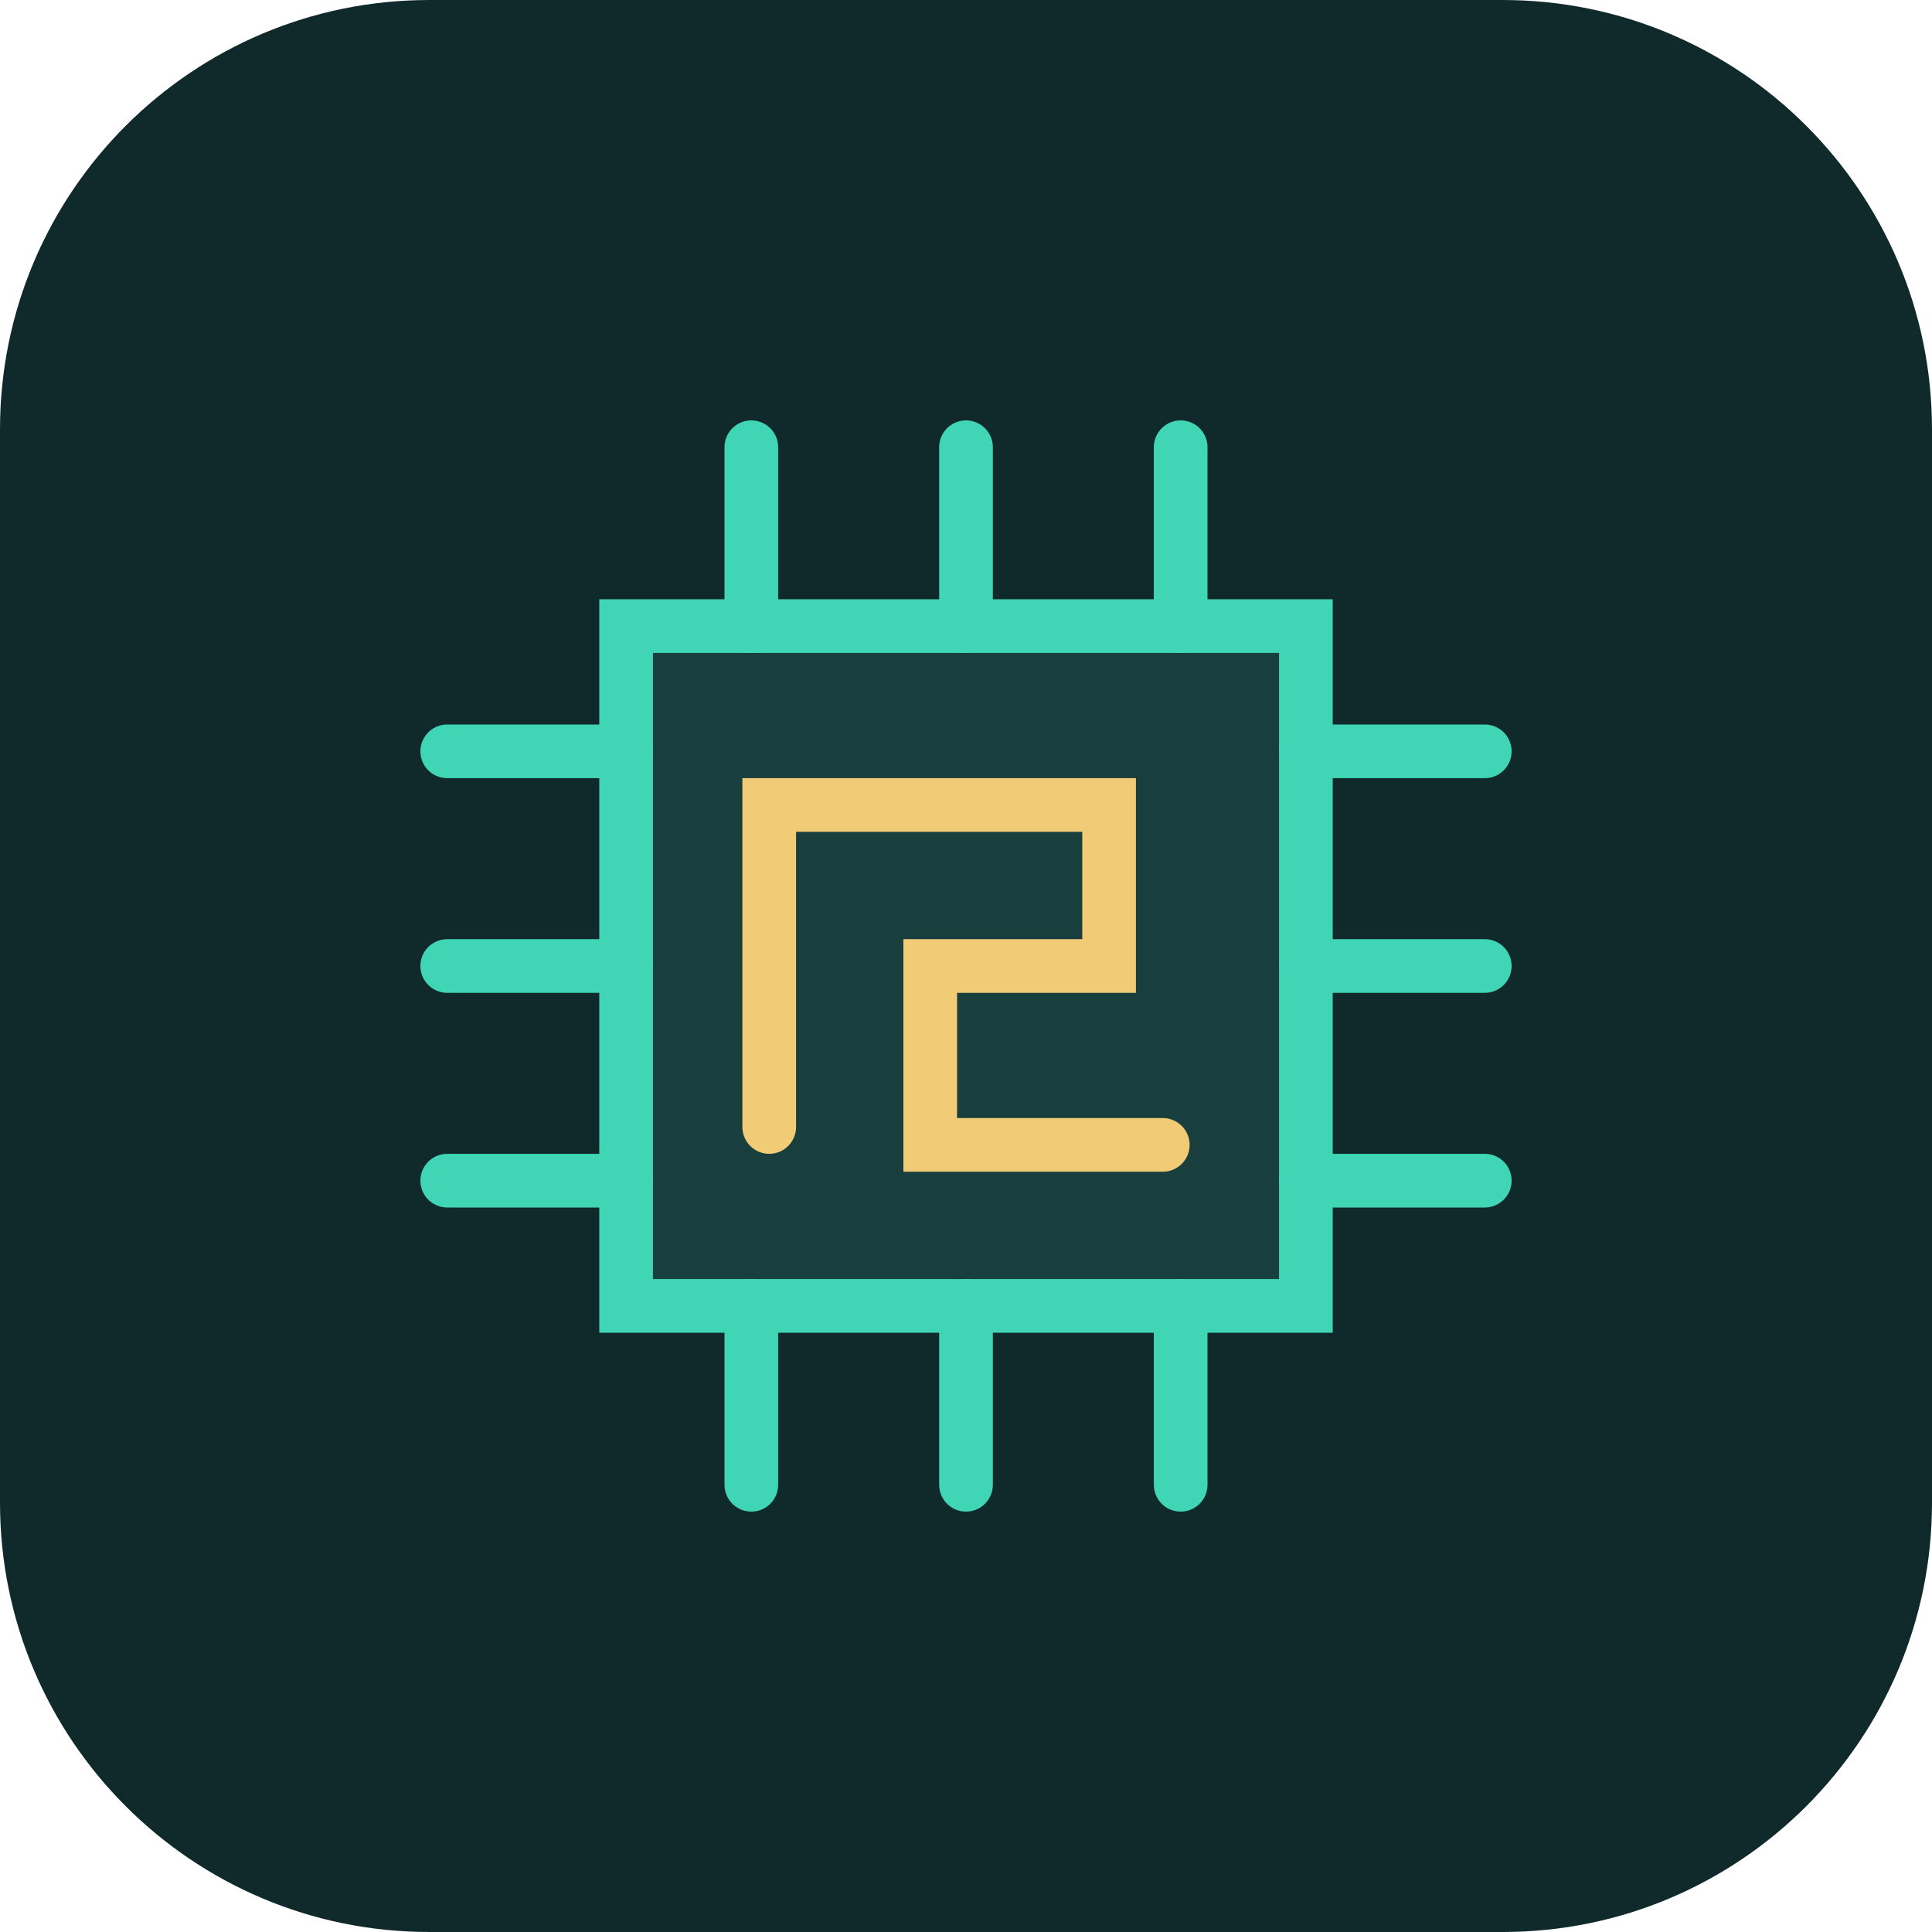
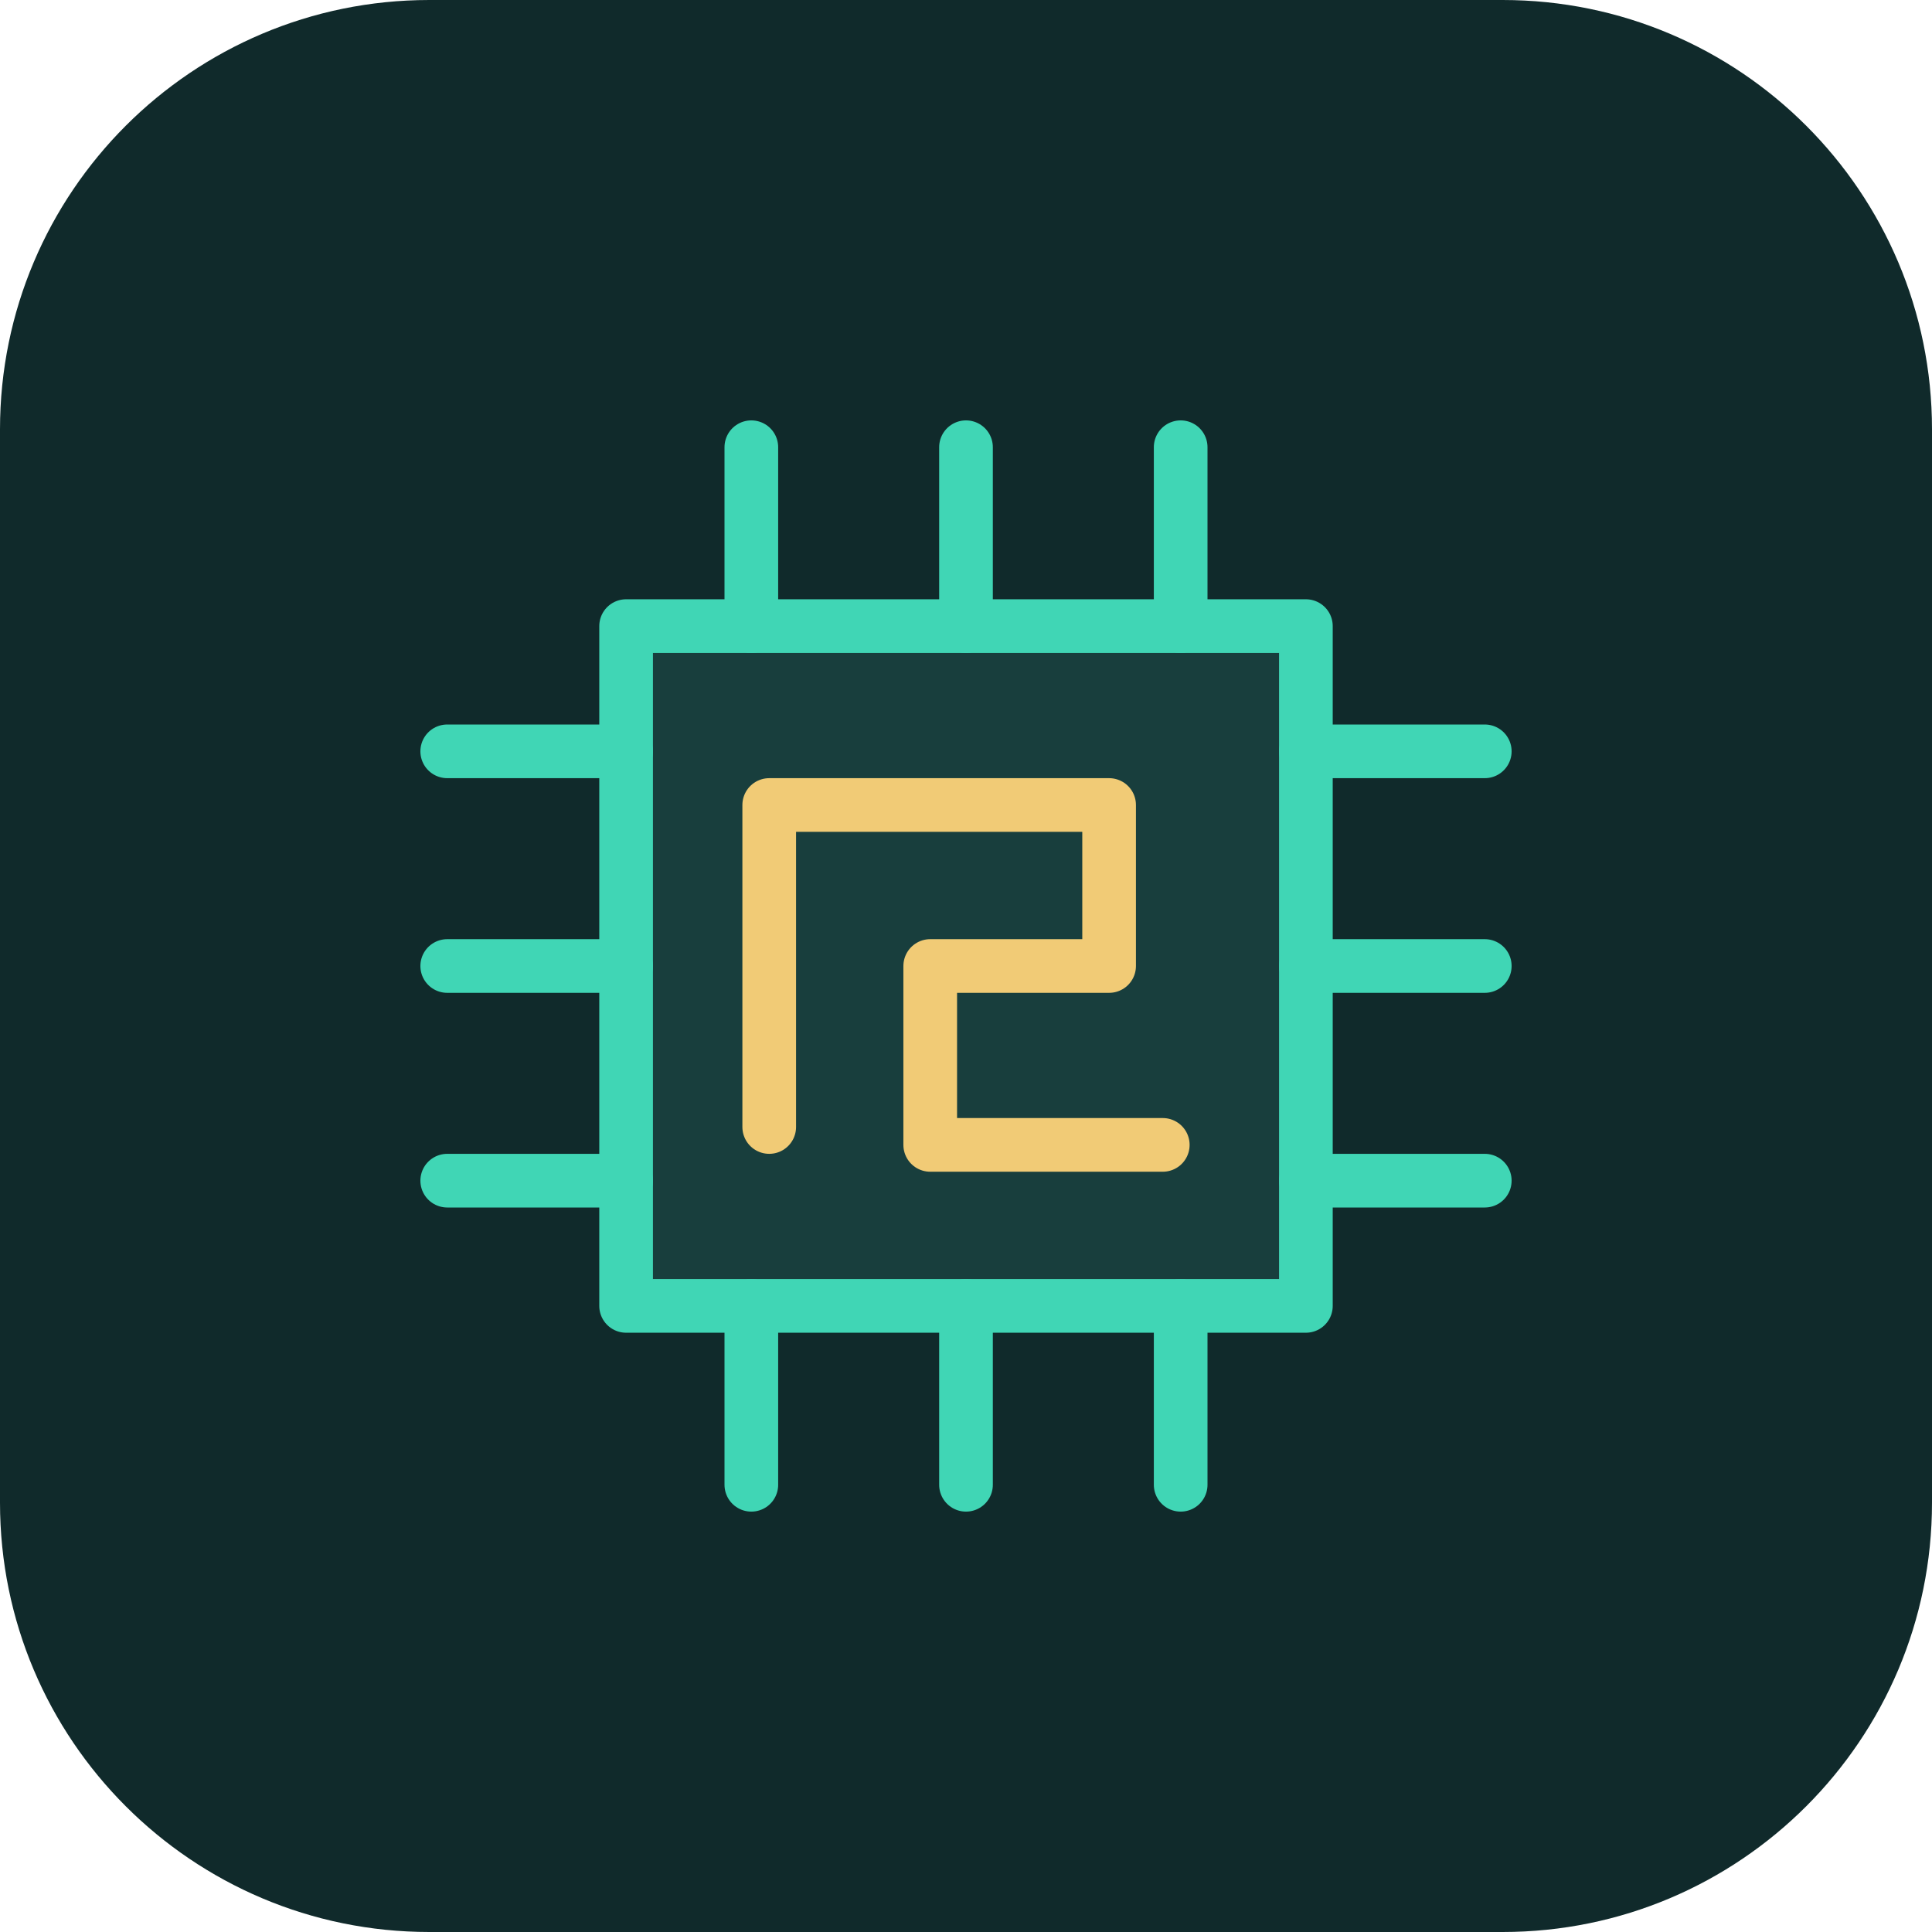
- <svg xmlns="http://www.w3.org/2000/svg" viewBox="0 0 108 108">
+ <svg xmlns="http://www.w3.org/2000/svg" width="512" height="512" viewBox="0 0 108 108">
  <rect width="108" height="108" rx="24" fill="#102A2B" />
-   <path stroke="#40D6B5" stroke-width="3" fill="#183E3D" d="M35 35h38v38H35z" />
-   <path stroke="#40D6B5" stroke-width="3" fill="none" stroke-linecap="round" d="M42 25v10m12-10v10m12-10v10M42 73v10m12-10v10m12-10v10M25 42h10m-10 12h10m-10 12h10m38-24h10m-10 12h10m-10 12h10" />
-   <path stroke="#F1CB76" stroke-width="3" fill="none" stroke-linecap="round" d="M43 63V45h19v9H52v10h13" />
+   <path stroke="#40D6B5" stroke-width="3" fill="#183E3D" stroke-linejoin="round" d="M35,35 L73,35 L73,73 L35,73 Z" />
+   <path stroke="#40D6B5" stroke-width="3" stroke-linecap="round" fill="none" d="M42,25 L42,35 M54,25 L54,35 M66,25 L66,35 M42,73 L42,83 M54,73 L54,83 M66,73 L66,83 M25,42 L35,42 M25,54 L35,54 M25,66 L35,66 M73,42 L83,42 M73,54 L83,54 M73,66 L83,66" />
+   <path stroke="#F1CB76" stroke-width="3" stroke-linecap="round" stroke-linejoin="round" fill="none" d="M43,63 L43,45 L62,45 L62,54 L52,54 L52,64 L65,64" />
</svg>
